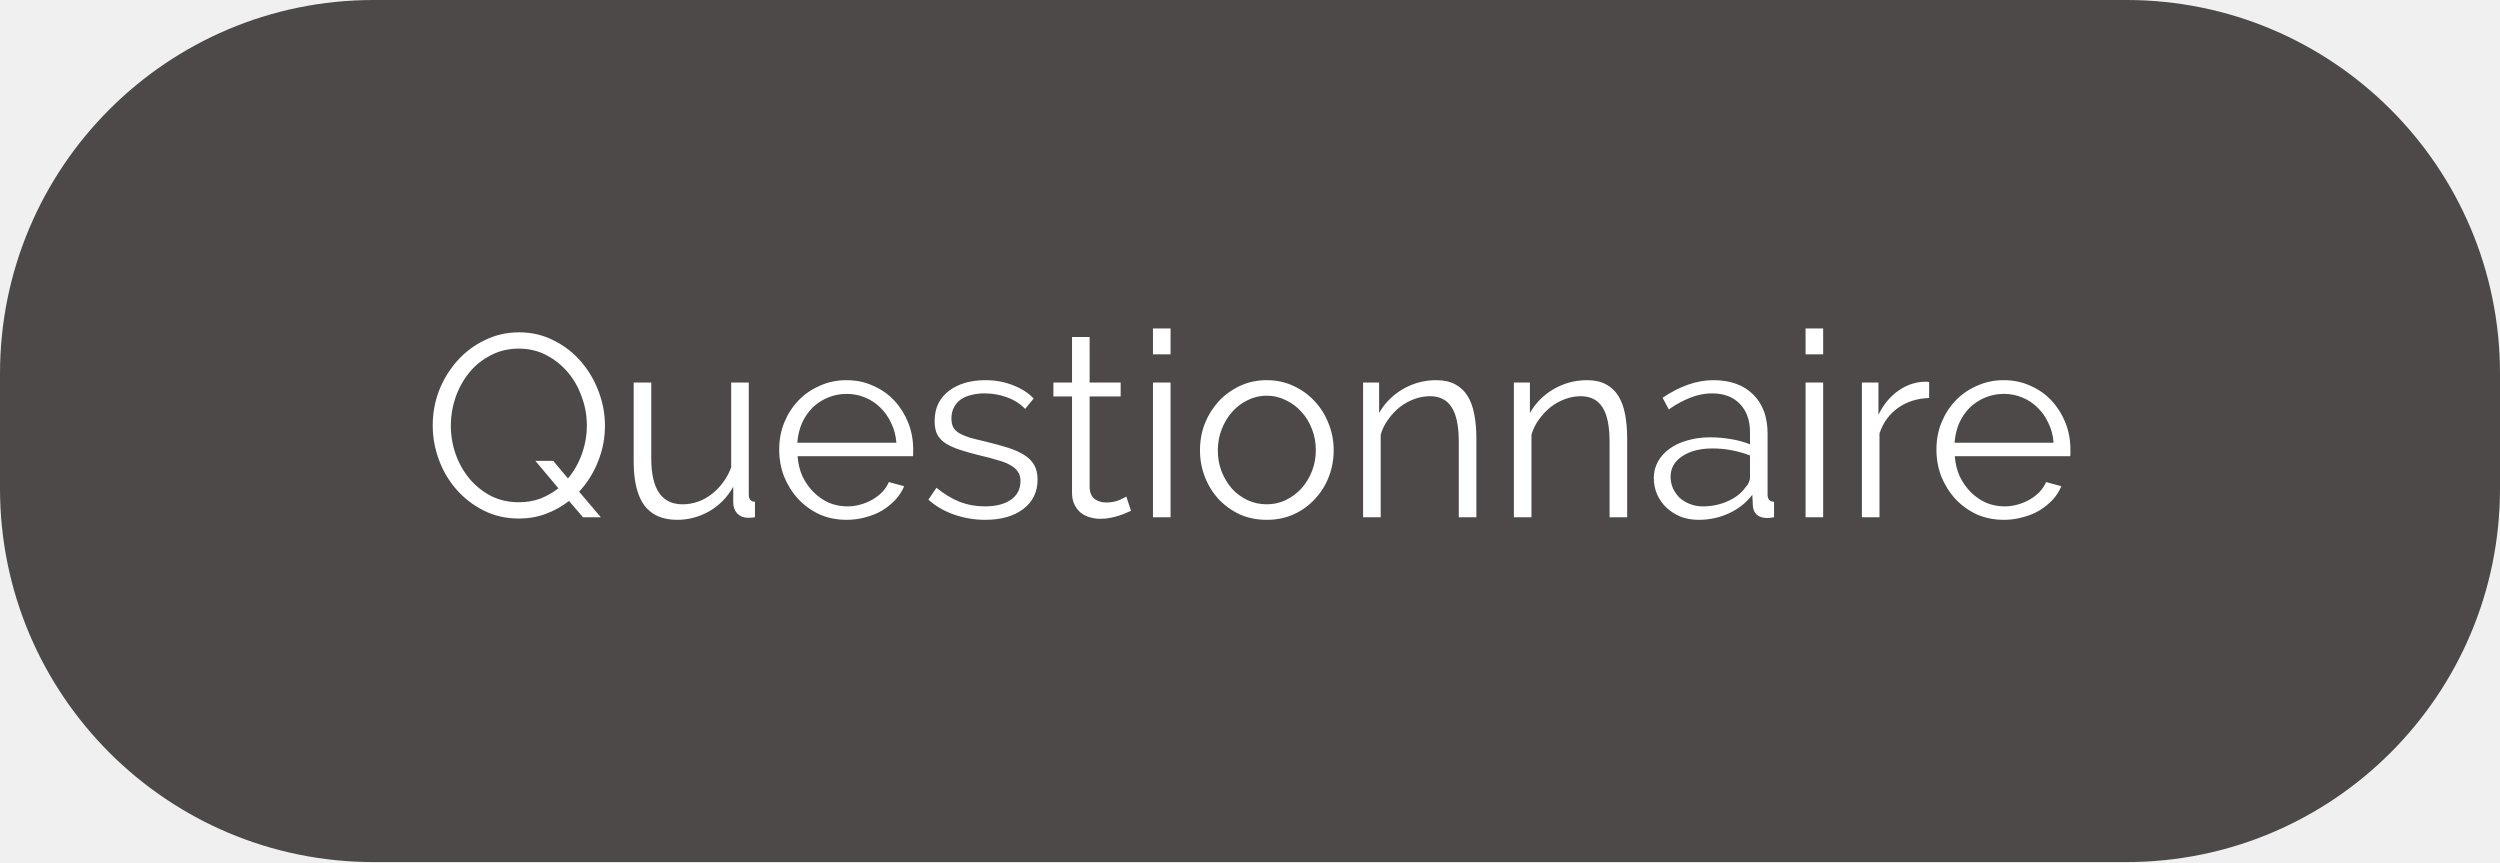
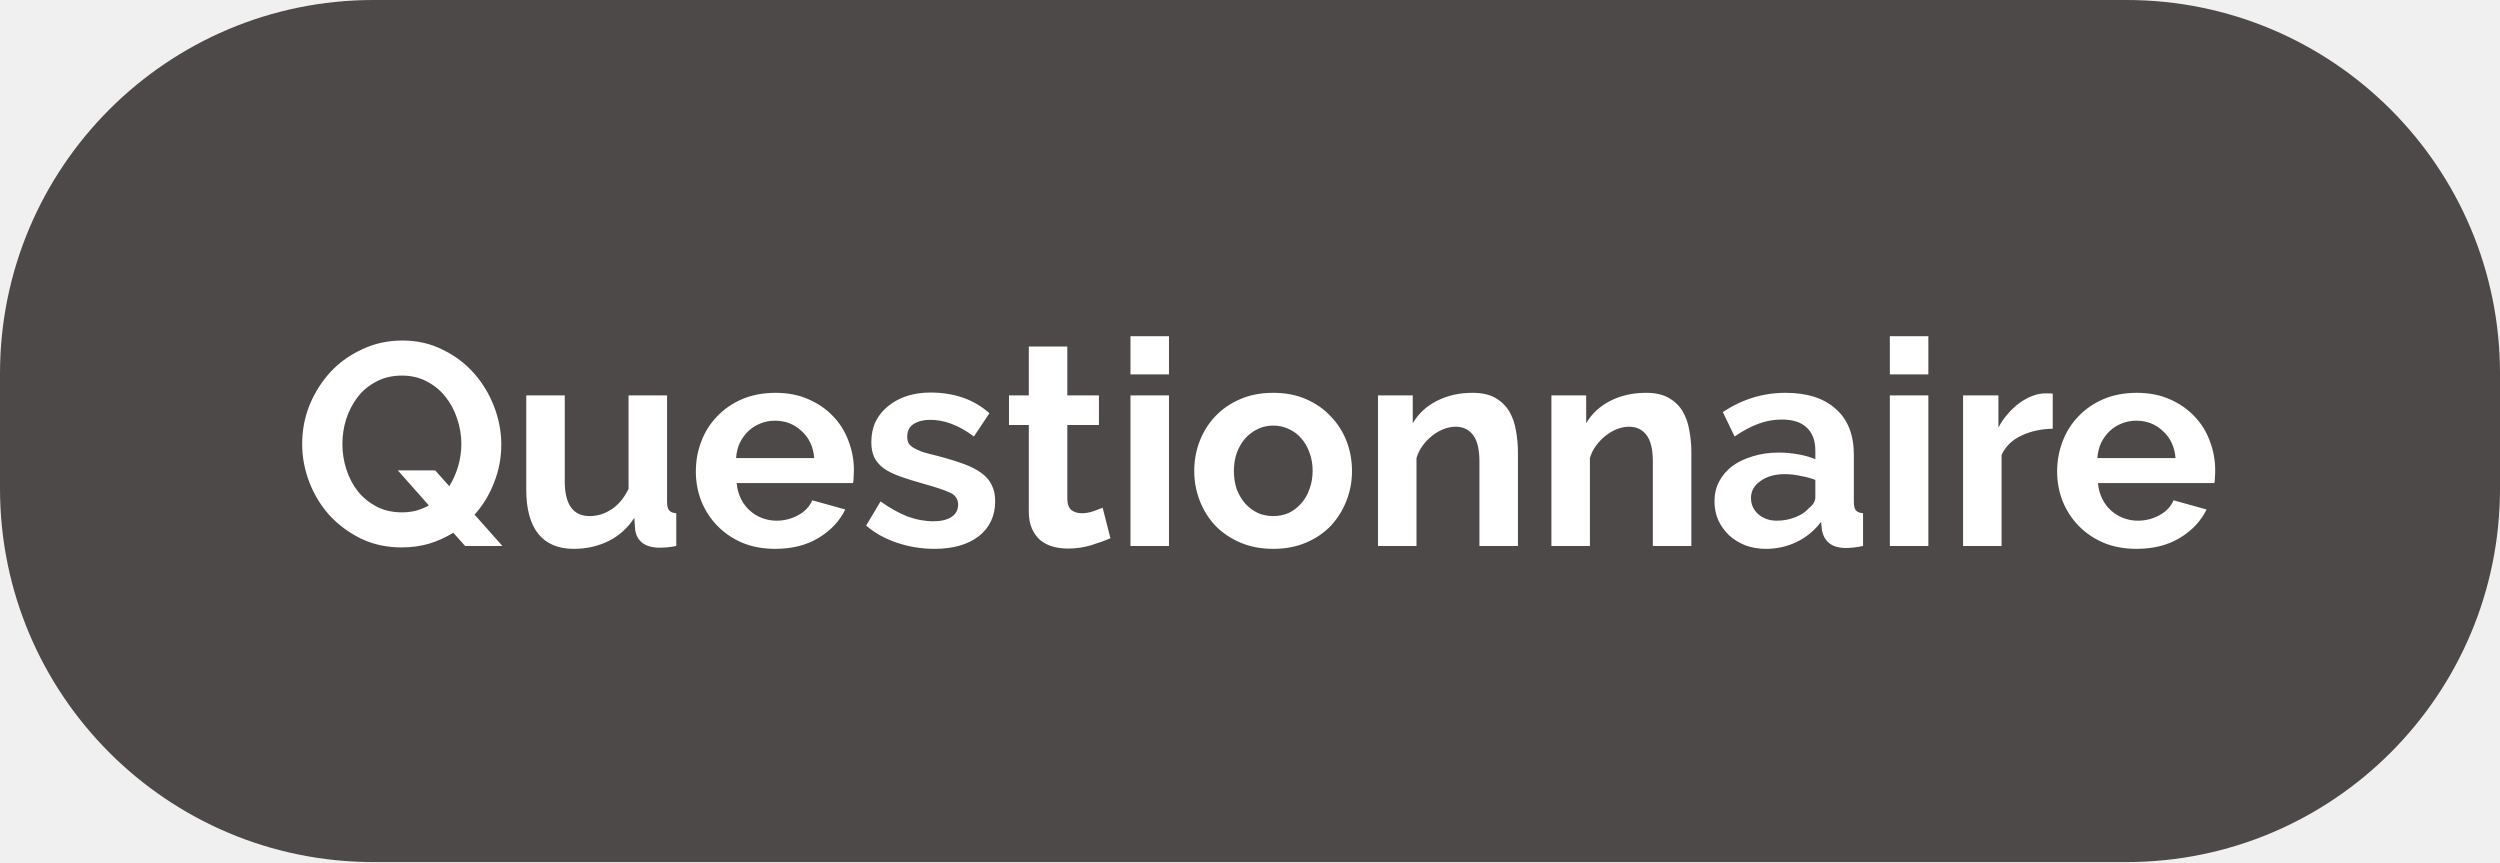
<svg xmlns="http://www.w3.org/2000/svg" width="174" height="60" viewBox="0 0 174 60" fill="none">
  <rect width="174" height="60" rx="26" fill="#4D4948" />
-   <path d="M39.603 34.866C39.111 35.25 38.571 35.55 37.983 35.766C37.407 35.982 36.783 36.09 36.111 36.09C35.223 36.09 34.407 35.904 33.663 35.532C32.931 35.16 32.301 34.674 31.773 34.074C31.245 33.474 30.837 32.784 30.549 32.004C30.261 31.224 30.117 30.426 30.117 29.61C30.117 28.758 30.267 27.942 30.567 27.162C30.879 26.382 31.305 25.692 31.845 25.092C32.385 24.492 33.021 24.018 33.753 23.67C34.485 23.31 35.277 23.13 36.129 23.13C37.017 23.13 37.827 23.322 38.559 23.706C39.303 24.078 39.933 24.57 40.449 25.182C40.977 25.794 41.385 26.49 41.673 27.27C41.961 28.038 42.105 28.824 42.105 29.628C42.105 30.504 41.943 31.338 41.619 32.13C41.307 32.922 40.869 33.618 40.305 34.218L41.817 36H40.575L39.603 34.866ZM36.111 34.956C36.651 34.956 37.149 34.872 37.605 34.704C38.061 34.524 38.481 34.284 38.865 33.984L37.263 32.076H38.505L39.531 33.3C39.951 32.796 40.275 32.226 40.503 31.59C40.731 30.942 40.845 30.282 40.845 29.61C40.845 28.914 40.725 28.248 40.485 27.612C40.257 26.964 39.933 26.394 39.513 25.902C39.093 25.41 38.595 25.014 38.019 24.714C37.443 24.414 36.807 24.264 36.111 24.264C35.391 24.264 34.737 24.42 34.149 24.732C33.561 25.032 33.063 25.434 32.655 25.938C32.247 26.442 31.929 27.018 31.701 27.666C31.485 28.302 31.377 28.95 31.377 29.61C31.377 30.306 31.491 30.978 31.719 31.626C31.947 32.262 32.271 32.832 32.691 33.336C33.111 33.828 33.609 34.224 34.185 34.524C34.761 34.812 35.403 34.956 36.111 34.956ZM47.128 36.18C46.108 36.18 45.346 35.844 44.842 35.172C44.35 34.488 44.104 33.474 44.104 32.13V26.622H45.328V31.914C45.328 34.038 46.054 35.1 47.506 35.1C47.866 35.1 48.22 35.04 48.568 34.92C48.916 34.8 49.234 34.626 49.522 34.398C49.822 34.17 50.086 33.9 50.314 33.588C50.554 33.276 50.746 32.922 50.89 32.526V26.622H52.114V34.416C52.114 34.752 52.258 34.92 52.546 34.92V36C52.402 36.024 52.282 36.036 52.186 36.036C52.102 36.036 52.042 36.036 52.006 36.036C51.718 36.024 51.484 35.922 51.304 35.73C51.124 35.538 51.034 35.28 51.034 34.956V33.876C50.626 34.608 50.068 35.178 49.36 35.586C48.664 35.982 47.92 36.18 47.128 36.18ZM58.931 36.18C58.247 36.18 57.617 36.054 57.041 35.802C56.477 35.538 55.985 35.184 55.565 34.74C55.145 34.284 54.815 33.762 54.575 33.174C54.347 32.586 54.233 31.956 54.233 31.284C54.233 30.624 54.347 30.006 54.575 29.43C54.815 28.842 55.139 28.332 55.547 27.9C55.967 27.456 56.465 27.108 57.041 26.856C57.617 26.592 58.241 26.46 58.913 26.46C59.597 26.46 60.221 26.592 60.785 26.856C61.361 27.108 61.853 27.456 62.261 27.9C62.669 28.344 62.987 28.854 63.215 29.43C63.443 30.006 63.557 30.618 63.557 31.266C63.557 31.362 63.557 31.458 63.557 31.554C63.557 31.65 63.551 31.716 63.539 31.752H55.511C55.547 32.256 55.661 32.724 55.853 33.156C56.057 33.576 56.315 33.942 56.627 34.254C56.939 34.566 57.293 34.812 57.689 34.992C58.097 35.16 58.529 35.244 58.985 35.244C59.285 35.244 59.585 35.202 59.885 35.118C60.185 35.034 60.461 34.92 60.713 34.776C60.965 34.632 61.193 34.458 61.397 34.254C61.601 34.038 61.757 33.804 61.865 33.552L62.927 33.84C62.783 34.188 62.579 34.506 62.315 34.794C62.051 35.07 61.745 35.316 61.397 35.532C61.049 35.736 60.665 35.892 60.245 36C59.825 36.12 59.387 36.18 58.931 36.18ZM62.387 30.816C62.351 30.312 62.231 29.856 62.027 29.448C61.835 29.028 61.583 28.668 61.271 28.368C60.971 28.068 60.617 27.834 60.209 27.666C59.813 27.498 59.387 27.414 58.931 27.414C58.475 27.414 58.043 27.498 57.635 27.666C57.227 27.834 56.867 28.068 56.555 28.368C56.255 28.668 56.009 29.028 55.817 29.448C55.637 29.868 55.529 30.324 55.493 30.816H62.387ZM68.56 36.18C67.828 36.18 67.114 36.06 66.418 35.82C65.722 35.58 65.122 35.232 64.618 34.776L65.176 33.948C65.704 34.38 66.238 34.704 66.778 34.92C67.33 35.136 67.918 35.244 68.542 35.244C69.298 35.244 69.898 35.094 70.342 34.794C70.798 34.482 71.026 34.044 71.026 33.48C71.026 33.216 70.966 33 70.846 32.832C70.726 32.652 70.546 32.496 70.306 32.364C70.078 32.232 69.784 32.118 69.424 32.022C69.076 31.914 68.668 31.806 68.2 31.698C67.66 31.566 67.192 31.434 66.796 31.302C66.4 31.17 66.07 31.02 65.806 30.852C65.554 30.684 65.362 30.48 65.23 30.24C65.11 29.988 65.05 29.676 65.05 29.304C65.05 28.836 65.14 28.422 65.32 28.062C65.512 27.702 65.764 27.408 66.076 27.18C66.4 26.94 66.772 26.76 67.192 26.64C67.624 26.52 68.08 26.46 68.56 26.46C69.28 26.46 69.934 26.58 70.522 26.82C71.11 27.048 71.584 27.354 71.944 27.738L71.35 28.458C71.002 28.098 70.576 27.828 70.072 27.648C69.58 27.468 69.064 27.378 68.524 27.378C68.2 27.378 67.9 27.414 67.624 27.486C67.348 27.546 67.102 27.648 66.886 27.792C66.682 27.936 66.52 28.122 66.4 28.35C66.28 28.566 66.22 28.824 66.22 29.124C66.22 29.376 66.262 29.58 66.346 29.736C66.43 29.892 66.568 30.03 66.76 30.15C66.952 30.258 67.192 30.36 67.48 30.456C67.78 30.54 68.14 30.63 68.56 30.726C69.16 30.87 69.688 31.014 70.144 31.158C70.6 31.302 70.978 31.47 71.278 31.662C71.59 31.854 71.824 32.088 71.98 32.364C72.136 32.64 72.214 32.976 72.214 33.372C72.214 34.236 71.884 34.92 71.224 35.424C70.564 35.928 69.676 36.18 68.56 36.18ZM78.717 35.55C78.645 35.586 78.537 35.634 78.393 35.694C78.261 35.754 78.105 35.814 77.925 35.874C77.745 35.934 77.541 35.988 77.313 36.036C77.085 36.084 76.845 36.108 76.593 36.108C76.329 36.108 76.077 36.072 75.837 36C75.597 35.928 75.387 35.82 75.207 35.676C75.027 35.52 74.883 35.328 74.775 35.1C74.667 34.872 74.613 34.608 74.613 34.308V27.594H73.317V26.622H74.613V23.454H75.837V26.622H77.997V27.594H75.837V33.966C75.861 34.314 75.981 34.572 76.197 34.74C76.425 34.896 76.683 34.974 76.971 34.974C77.319 34.974 77.625 34.92 77.889 34.812C78.153 34.692 78.321 34.608 78.393 34.56L78.717 35.55ZM80.246 36V26.622H81.471V36H80.246ZM80.246 24.66V22.86H81.471V24.66H80.246ZM88.162 36.18C87.478 36.18 86.854 36.054 86.29 35.802C85.726 35.538 85.234 35.184 84.814 34.74C84.406 34.296 84.088 33.78 83.86 33.192C83.632 32.604 83.518 31.986 83.518 31.338C83.518 30.678 83.632 30.054 83.86 29.466C84.1 28.878 84.424 28.362 84.832 27.918C85.252 27.474 85.744 27.12 86.308 26.856C86.872 26.592 87.49 26.46 88.162 26.46C88.834 26.46 89.452 26.592 90.016 26.856C90.592 27.12 91.084 27.474 91.492 27.918C91.912 28.362 92.236 28.878 92.464 29.466C92.704 30.054 92.824 30.678 92.824 31.338C92.824 31.986 92.71 32.604 92.482 33.192C92.254 33.78 91.93 34.296 91.51 34.74C91.102 35.184 90.61 35.538 90.034 35.802C89.47 36.054 88.846 36.18 88.162 36.18ZM84.76 31.356C84.76 31.884 84.85 32.376 85.03 32.832C85.21 33.276 85.45 33.672 85.75 34.02C86.062 34.356 86.422 34.62 86.83 34.812C87.25 35.004 87.694 35.1 88.162 35.1C88.63 35.1 89.068 35.004 89.476 34.812C89.896 34.608 90.262 34.338 90.574 34.002C90.886 33.654 91.132 33.252 91.312 32.796C91.492 32.34 91.582 31.848 91.582 31.32C91.582 30.804 91.492 30.318 91.312 29.862C91.132 29.394 90.886 28.992 90.574 28.656C90.262 28.308 89.896 28.038 89.476 27.846C89.068 27.642 88.63 27.54 88.162 27.54C87.694 27.54 87.256 27.642 86.848 27.846C86.44 28.038 86.08 28.308 85.768 28.656C85.456 29.004 85.21 29.412 85.03 29.88C84.85 30.336 84.76 30.828 84.76 31.356ZM102.755 36H101.531V30.762C101.531 29.646 101.363 28.836 101.027 28.332C100.703 27.828 100.199 27.576 99.516 27.576C99.156 27.576 98.796 27.642 98.436 27.774C98.076 27.906 97.74 28.092 97.427 28.332C97.127 28.572 96.858 28.86 96.618 29.196C96.377 29.52 96.204 29.874 96.096 30.258V36H94.871V26.622H95.987V28.746C96.371 28.062 96.918 27.51 97.626 27.09C98.346 26.67 99.126 26.46 99.966 26.46C100.481 26.46 100.919 26.556 101.279 26.748C101.639 26.94 101.927 27.21 102.143 27.558C102.359 27.906 102.515 28.332 102.611 28.836C102.707 29.34 102.755 29.898 102.755 30.51V36ZM113.25 36H112.026V30.762C112.026 29.646 111.858 28.836 111.522 28.332C111.198 27.828 110.694 27.576 110.01 27.576C109.65 27.576 109.29 27.642 108.93 27.774C108.57 27.906 108.234 28.092 107.922 28.332C107.622 28.572 107.352 28.86 107.112 29.196C106.872 29.52 106.698 29.874 106.59 30.258V36H105.366V26.622H106.482V28.746C106.866 28.062 107.412 27.51 108.12 27.09C108.84 26.67 109.62 26.46 110.46 26.46C110.976 26.46 111.414 26.556 111.774 26.748C112.134 26.94 112.422 27.21 112.638 27.558C112.854 27.906 113.01 28.332 113.106 28.836C113.202 29.34 113.25 29.898 113.25 30.51V36ZM118.218 36.18C117.774 36.18 117.36 36.108 116.976 35.964C116.604 35.808 116.274 35.598 115.986 35.334C115.71 35.07 115.494 34.764 115.338 34.416C115.182 34.056 115.104 33.672 115.104 33.264C115.104 32.856 115.2 32.478 115.392 32.13C115.584 31.782 115.854 31.482 116.202 31.23C116.55 30.978 116.964 30.786 117.444 30.654C117.924 30.51 118.452 30.438 119.028 30.438C119.508 30.438 119.994 30.48 120.486 30.564C120.978 30.648 121.416 30.768 121.8 30.924V30.078C121.8 29.25 121.566 28.596 121.098 28.116C120.63 27.624 119.982 27.378 119.154 27.378C118.674 27.378 118.182 27.474 117.678 27.666C117.174 27.858 116.664 28.134 116.148 28.494L115.716 27.684C116.928 26.868 118.104 26.46 119.244 26.46C120.42 26.46 121.344 26.79 122.016 27.45C122.688 28.11 123.024 29.022 123.024 30.186V34.416C123.024 34.752 123.174 34.92 123.474 34.92V36C123.27 36.036 123.114 36.054 123.006 36.054C122.694 36.054 122.448 35.976 122.268 35.82C122.1 35.664 122.01 35.448 121.998 35.172L121.962 34.434C121.53 34.998 120.984 35.43 120.324 35.73C119.676 36.03 118.974 36.18 118.218 36.18ZM118.506 35.244C119.142 35.244 119.724 35.124 120.252 34.884C120.792 34.644 121.2 34.326 121.476 33.93C121.584 33.822 121.662 33.708 121.71 33.588C121.77 33.456 121.8 33.336 121.8 33.228V31.698C121.392 31.542 120.966 31.422 120.522 31.338C120.09 31.254 119.646 31.212 119.19 31.212C118.326 31.212 117.624 31.392 117.084 31.752C116.544 32.112 116.274 32.586 116.274 33.174C116.274 33.462 116.328 33.732 116.436 33.984C116.556 34.236 116.712 34.458 116.904 34.65C117.108 34.83 117.348 34.974 117.624 35.082C117.9 35.19 118.194 35.244 118.506 35.244ZM125.668 36V26.622H126.892V36H125.668ZM125.668 24.66V22.86H126.892V24.66H125.668ZM134.268 27.702C133.44 27.726 132.72 27.954 132.108 28.386C131.496 28.818 131.064 29.412 130.812 30.168V36H129.588V26.622H130.74V28.872C131.088 28.152 131.556 27.588 132.144 27.18C132.732 26.772 133.362 26.568 134.034 26.568C134.13 26.568 134.208 26.574 134.268 26.586V27.702ZM139.474 36.18C138.79 36.18 138.16 36.054 137.584 35.802C137.02 35.538 136.528 35.184 136.108 34.74C135.688 34.284 135.358 33.762 135.118 33.174C134.89 32.586 134.776 31.956 134.776 31.284C134.776 30.624 134.89 30.006 135.118 29.43C135.358 28.842 135.682 28.332 136.09 27.9C136.51 27.456 137.008 27.108 137.584 26.856C138.16 26.592 138.784 26.46 139.456 26.46C140.14 26.46 140.764 26.592 141.328 26.856C141.904 27.108 142.396 27.456 142.804 27.9C143.212 28.344 143.53 28.854 143.758 29.43C143.986 30.006 144.1 30.618 144.1 31.266C144.1 31.362 144.1 31.458 144.1 31.554C144.1 31.65 144.094 31.716 144.082 31.752H136.054C136.09 32.256 136.204 32.724 136.396 33.156C136.6 33.576 136.858 33.942 137.17 34.254C137.482 34.566 137.836 34.812 138.232 34.992C138.64 35.16 139.072 35.244 139.528 35.244C139.828 35.244 140.128 35.202 140.428 35.118C140.728 35.034 141.004 34.92 141.256 34.776C141.508 34.632 141.736 34.458 141.94 34.254C142.144 34.038 142.3 33.804 142.408 33.552L143.47 33.84C143.326 34.188 143.122 34.506 142.858 34.794C142.594 35.07 142.288 35.316 141.94 35.532C141.592 35.736 141.208 35.892 140.788 36C140.368 36.12 139.93 36.18 139.474 36.18ZM142.93 30.816C142.894 30.312 142.774 29.856 142.57 29.448C142.378 29.028 142.126 28.668 141.814 28.368C141.514 28.068 141.16 27.834 140.752 27.666C140.356 27.498 139.93 27.414 139.474 27.414C139.018 27.414 138.586 27.498 138.178 27.666C137.77 27.834 137.41 28.068 137.098 28.368C136.798 28.668 136.552 29.028 136.36 29.448C136.18 29.868 136.072 30.324 136.036 30.816H142.93Z" fill="white" />
+   <path d="M31.55 37.08C31.03 37.4 30.47 37.653 29.87 37.84C29.27 38.013 28.63 38.1 27.95 38.1C26.91 38.1 25.963 37.893 25.11 37.48C24.27 37.067 23.544 36.527 22.93 35.86C22.33 35.193 21.863 34.427 21.53 33.56C21.197 32.693 21.03 31.807 21.03 30.9C21.03 29.953 21.203 29.047 21.55 28.18C21.91 27.313 22.397 26.547 23.01 25.88C23.637 25.213 24.377 24.687 25.23 24.3C26.084 23.9 27.01 23.7 28.01 23.7C29.037 23.7 29.97 23.913 30.81 24.34C31.663 24.753 32.39 25.3 32.99 25.98C33.59 26.66 34.057 27.433 34.39 28.3C34.724 29.167 34.89 30.047 34.89 30.94C34.89 31.86 34.724 32.74 34.39 33.58C34.07 34.42 33.617 35.167 33.03 35.82L34.97 38H32.37L31.55 37.08ZM27.97 35.66C28.33 35.66 28.663 35.62 28.97 35.54C29.29 35.447 29.584 35.327 29.85 35.18L27.69 32.74H30.29L31.27 33.84C31.537 33.413 31.744 32.947 31.89 32.44C32.037 31.933 32.11 31.42 32.11 30.9C32.11 30.287 32.01 29.693 31.81 29.12C31.623 28.547 31.35 28.04 30.99 27.6C30.643 27.16 30.21 26.807 29.69 26.54C29.183 26.273 28.61 26.14 27.97 26.14C27.303 26.14 26.71 26.28 26.19 26.56C25.67 26.827 25.237 27.187 24.89 27.64C24.544 28.093 24.277 28.607 24.09 29.18C23.917 29.74 23.83 30.313 23.83 30.9C23.83 31.513 23.924 32.107 24.11 32.68C24.297 33.253 24.564 33.76 24.91 34.2C25.27 34.64 25.703 34.993 26.21 35.26C26.73 35.527 27.317 35.66 27.97 35.66ZM39.928 38.2C38.848 38.2 38.028 37.853 37.468 37.16C36.908 36.467 36.628 35.44 36.628 34.08V27.52H39.308V33.5C39.308 35.113 39.888 35.92 41.048 35.92C41.568 35.92 42.068 35.767 42.548 35.46C43.041 35.14 43.441 34.66 43.748 34.02V27.52H46.428V34.92C46.428 35.2 46.474 35.4 46.568 35.52C46.675 35.64 46.841 35.707 47.068 35.72V38C46.801 38.053 46.575 38.087 46.388 38.1C46.215 38.113 46.054 38.12 45.908 38.12C45.428 38.12 45.035 38.013 44.728 37.8C44.434 37.573 44.261 37.267 44.208 36.88L44.148 36.04C43.681 36.76 43.081 37.3 42.348 37.66C41.614 38.02 40.808 38.2 39.928 38.2ZM53.951 38.2C53.111 38.2 52.351 38.06 51.671 37.78C50.991 37.487 50.411 37.093 49.931 36.6C49.451 36.107 49.078 35.533 48.811 34.88C48.558 34.227 48.431 33.54 48.431 32.82C48.431 32.073 48.558 31.373 48.811 30.72C49.064 30.053 49.431 29.473 49.911 28.98C50.391 28.473 50.971 28.073 51.651 27.78C52.344 27.487 53.118 27.34 53.971 27.34C54.824 27.34 55.584 27.487 56.251 27.78C56.931 28.073 57.504 28.467 57.971 28.96C58.451 29.453 58.811 30.027 59.051 30.68C59.304 31.333 59.431 32.013 59.431 32.72C59.431 32.893 59.424 33.06 59.411 33.22C59.411 33.38 59.398 33.513 59.371 33.62H51.271C51.311 34.033 51.411 34.4 51.571 34.72C51.731 35.04 51.938 35.313 52.191 35.54C52.444 35.767 52.731 35.94 53.051 36.06C53.371 36.18 53.704 36.24 54.051 36.24C54.584 36.24 55.084 36.113 55.551 35.86C56.031 35.593 56.358 35.247 56.531 34.82L58.831 35.46C58.444 36.26 57.824 36.92 56.971 37.44C56.131 37.947 55.124 38.2 53.951 38.2ZM56.671 31.88C56.604 31.093 56.311 30.467 55.791 30C55.284 29.52 54.664 29.28 53.931 29.28C53.571 29.28 53.231 29.347 52.911 29.48C52.604 29.6 52.331 29.773 52.091 30C51.851 30.227 51.651 30.5 51.491 30.82C51.344 31.14 51.258 31.493 51.231 31.88H56.671ZM65.024 38.2C64.144 38.2 63.284 38.06 62.444 37.78C61.604 37.5 60.884 37.1 60.284 36.58L61.284 34.9C61.924 35.353 62.544 35.7 63.144 35.94C63.757 36.167 64.364 36.28 64.964 36.28C65.497 36.28 65.917 36.18 66.224 35.98C66.53 35.78 66.684 35.493 66.684 35.12C66.684 34.747 66.504 34.473 66.144 34.3C65.784 34.127 65.197 33.927 64.384 33.7C63.704 33.513 63.124 33.333 62.644 33.16C62.164 32.987 61.777 32.793 61.484 32.58C61.19 32.353 60.977 32.1 60.844 31.82C60.71 31.527 60.644 31.18 60.644 30.78C60.644 30.247 60.744 29.767 60.944 29.34C61.157 28.913 61.45 28.553 61.824 28.26C62.197 27.953 62.63 27.72 63.124 27.56C63.63 27.4 64.177 27.32 64.764 27.32C65.55 27.32 66.284 27.433 66.964 27.66C67.657 27.887 68.29 28.253 68.864 28.76L67.784 30.38C67.25 29.98 66.73 29.687 66.224 29.5C65.73 29.313 65.237 29.22 64.744 29.22C64.29 29.22 63.91 29.313 63.604 29.5C63.297 29.687 63.144 29.987 63.144 30.4C63.144 30.587 63.177 30.74 63.244 30.86C63.324 30.98 63.444 31.087 63.604 31.18C63.764 31.273 63.97 31.367 64.224 31.46C64.49 31.54 64.817 31.627 65.204 31.72C65.924 31.907 66.537 32.093 67.044 32.28C67.564 32.467 67.984 32.68 68.304 32.92C68.637 33.16 68.877 33.44 69.024 33.76C69.184 34.067 69.264 34.44 69.264 34.88C69.264 35.907 68.884 36.72 68.124 37.32C67.364 37.907 66.33 38.2 65.024 38.2ZM77.285 37.46C76.925 37.62 76.485 37.78 75.965 37.94C75.445 38.1 74.898 38.18 74.325 38.18C73.952 38.18 73.599 38.133 73.265 38.04C72.945 37.947 72.659 37.8 72.405 37.6C72.165 37.387 71.972 37.12 71.825 36.8C71.678 36.467 71.605 36.067 71.605 35.6V29.58H70.225V27.52H71.605V24.12H74.285V27.52H76.485V29.58H74.285V34.7C74.285 35.073 74.379 35.34 74.565 35.5C74.765 35.647 75.005 35.72 75.285 35.72C75.565 35.72 75.838 35.673 76.105 35.58C76.372 35.487 76.585 35.407 76.745 35.34L77.285 37.46ZM78.681 38V27.52H81.361V38H78.681ZM78.681 26.06V23.4H81.361V26.06H78.681ZM88.619 38.2C87.765 38.2 86.999 38.053 86.319 37.76C85.639 37.467 85.059 37.073 84.579 36.58C84.112 36.073 83.752 35.493 83.499 34.84C83.245 34.187 83.119 33.5 83.119 32.78C83.119 32.047 83.245 31.353 83.499 30.7C83.752 30.047 84.112 29.473 84.579 28.98C85.059 28.473 85.639 28.073 86.319 27.78C86.999 27.487 87.765 27.34 88.619 27.34C89.472 27.34 90.232 27.487 90.899 27.78C91.579 28.073 92.152 28.473 92.619 28.98C93.099 29.473 93.465 30.047 93.719 30.7C93.972 31.353 94.099 32.047 94.099 32.78C94.099 33.5 93.972 34.187 93.719 34.84C93.465 35.493 93.105 36.073 92.639 36.58C92.172 37.073 91.599 37.467 90.919 37.76C90.239 38.053 89.472 38.2 88.619 38.2ZM85.879 32.78C85.879 33.247 85.945 33.673 86.079 34.06C86.225 34.433 86.419 34.76 86.659 35.04C86.912 35.32 87.205 35.54 87.539 35.7C87.872 35.847 88.232 35.92 88.619 35.92C89.005 35.92 89.365 35.847 89.699 35.7C90.032 35.54 90.319 35.32 90.559 35.04C90.812 34.76 91.005 34.427 91.139 34.04C91.285 33.653 91.359 33.227 91.359 32.76C91.359 32.307 91.285 31.887 91.139 31.5C91.005 31.113 90.812 30.78 90.559 30.5C90.319 30.22 90.032 30.007 89.699 29.86C89.365 29.7 89.005 29.62 88.619 29.62C88.232 29.62 87.872 29.7 87.539 29.86C87.205 30.02 86.912 30.24 86.659 30.52C86.419 30.8 86.225 31.133 86.079 31.52C85.945 31.907 85.879 32.327 85.879 32.78ZM105.648 38H102.968V32.12C102.968 31.28 102.821 30.667 102.528 30.28C102.234 29.893 101.828 29.7 101.308 29.7C101.041 29.7 100.768 29.753 100.488 29.86C100.208 29.967 99.941 30.12 99.688 30.32C99.448 30.507 99.228 30.733 99.028 31C98.828 31.267 98.681 31.56 98.588 31.88V38H95.907V27.52H98.328V29.46C98.714 28.793 99.274 28.273 100.008 27.9C100.741 27.527 101.568 27.34 102.488 27.34C103.141 27.34 103.674 27.46 104.088 27.7C104.501 27.94 104.821 28.253 105.048 28.64C105.274 29.027 105.428 29.467 105.508 29.96C105.601 30.453 105.648 30.953 105.648 31.46V38ZM117.718 38H115.038V32.12C115.038 31.28 114.891 30.667 114.598 30.28C114.304 29.893 113.898 29.7 113.378 29.7C113.111 29.7 112.838 29.753 112.558 29.86C112.278 29.967 112.011 30.12 111.758 30.32C111.518 30.507 111.298 30.733 111.098 31C110.898 31.267 110.751 31.56 110.658 31.88V38H107.978V27.52H110.398V29.46C110.784 28.793 111.344 28.273 112.078 27.9C112.811 27.527 113.638 27.34 114.558 27.34C115.211 27.34 115.744 27.46 116.158 27.7C116.571 27.94 116.891 28.253 117.118 28.64C117.344 29.027 117.498 29.467 117.578 29.96C117.671 30.453 117.718 30.953 117.718 31.46V38ZM122.908 38.2C122.401 38.2 121.928 38.12 121.488 37.96C121.048 37.787 120.668 37.553 120.348 37.26C120.028 36.953 119.775 36.6 119.588 36.2C119.415 35.8 119.328 35.36 119.328 34.88C119.328 34.387 119.435 33.933 119.648 33.52C119.875 33.093 120.181 32.733 120.568 32.44C120.968 32.147 121.441 31.92 121.988 31.76C122.535 31.587 123.135 31.5 123.788 31.5C124.255 31.5 124.708 31.54 125.148 31.62C125.601 31.7 126.001 31.813 126.348 31.96V31.36C126.348 30.667 126.148 30.133 125.748 29.76C125.361 29.387 124.781 29.2 124.008 29.2C123.448 29.2 122.901 29.3 122.368 29.5C121.835 29.7 121.288 29.993 120.728 30.38L119.908 28.68C121.255 27.787 122.708 27.34 124.268 27.34C125.775 27.34 126.941 27.713 127.768 28.46C128.608 29.193 129.028 30.26 129.028 31.66V34.92C129.028 35.2 129.075 35.4 129.168 35.52C129.275 35.64 129.441 35.707 129.668 35.72V38C129.215 38.093 128.821 38.14 128.488 38.14C127.981 38.14 127.588 38.027 127.308 37.8C127.041 37.573 126.875 37.273 126.808 36.9L126.748 36.32C126.281 36.933 125.715 37.4 125.048 37.72C124.381 38.04 123.668 38.2 122.908 38.2ZM123.668 36.24C124.121 36.24 124.548 36.16 124.948 36C125.361 35.84 125.681 35.627 125.908 35.36C126.201 35.133 126.348 34.88 126.348 34.6V33.4C126.028 33.28 125.681 33.187 125.308 33.12C124.935 33.04 124.575 33 124.228 33C123.535 33 122.968 33.16 122.528 33.48C122.088 33.787 121.868 34.18 121.868 34.66C121.868 35.113 122.041 35.493 122.388 35.8C122.735 36.093 123.161 36.24 123.668 36.24ZM131.533 38V27.52H134.213V38H131.533ZM131.533 26.06V23.4H134.213V26.06H131.533ZM142.87 29.84C142.057 29.853 141.33 30.013 140.69 30.32C140.05 30.613 139.59 31.06 139.31 31.66V38H136.63V27.52H139.09V29.76C139.277 29.4 139.497 29.08 139.75 28.8C140.003 28.507 140.277 28.253 140.57 28.04C140.863 27.827 141.157 27.667 141.45 27.56C141.757 27.44 142.05 27.38 142.33 27.38C142.477 27.38 142.583 27.38 142.65 27.38C142.73 27.38 142.803 27.387 142.87 27.4V29.84ZM148.697 38.2C147.857 38.2 147.097 38.06 146.417 37.78C145.737 37.487 145.157 37.093 144.677 36.6C144.197 36.107 143.824 35.533 143.557 34.88C143.304 34.227 143.177 33.54 143.177 32.82C143.177 32.073 143.304 31.373 143.557 30.72C143.811 30.053 144.177 29.473 144.657 28.98C145.137 28.473 145.717 28.073 146.397 27.78C147.091 27.487 147.864 27.34 148.717 27.34C149.571 27.34 150.331 27.487 150.997 27.78C151.677 28.073 152.251 28.467 152.717 28.96C153.197 29.453 153.557 30.027 153.797 30.68C154.051 31.333 154.177 32.013 154.177 32.72C154.177 32.893 154.171 33.06 154.157 33.22C154.157 33.38 154.144 33.513 154.117 33.62H146.017C146.057 34.033 146.157 34.4 146.317 34.72C146.477 35.04 146.684 35.313 146.937 35.54C147.191 35.767 147.477 35.94 147.797 36.06C148.117 36.18 148.451 36.24 148.797 36.24C149.331 36.24 149.831 36.113 150.297 35.86C150.777 35.593 151.104 35.247 151.277 34.82L153.577 35.46C153.191 36.26 152.571 36.92 151.717 37.44C150.877 37.947 149.871 38.2 148.697 38.2ZM151.417 31.88C151.351 31.093 151.057 30.467 150.537 30C150.031 29.52 149.411 29.28 148.677 29.28C148.317 29.28 147.977 29.347 147.657 29.48C147.351 29.6 147.077 29.773 146.837 30C146.597 30.227 146.397 30.5 146.237 30.82C146.091 31.14 146.004 31.493 145.977 31.88H151.417Z" fill="white" />
</svg>
